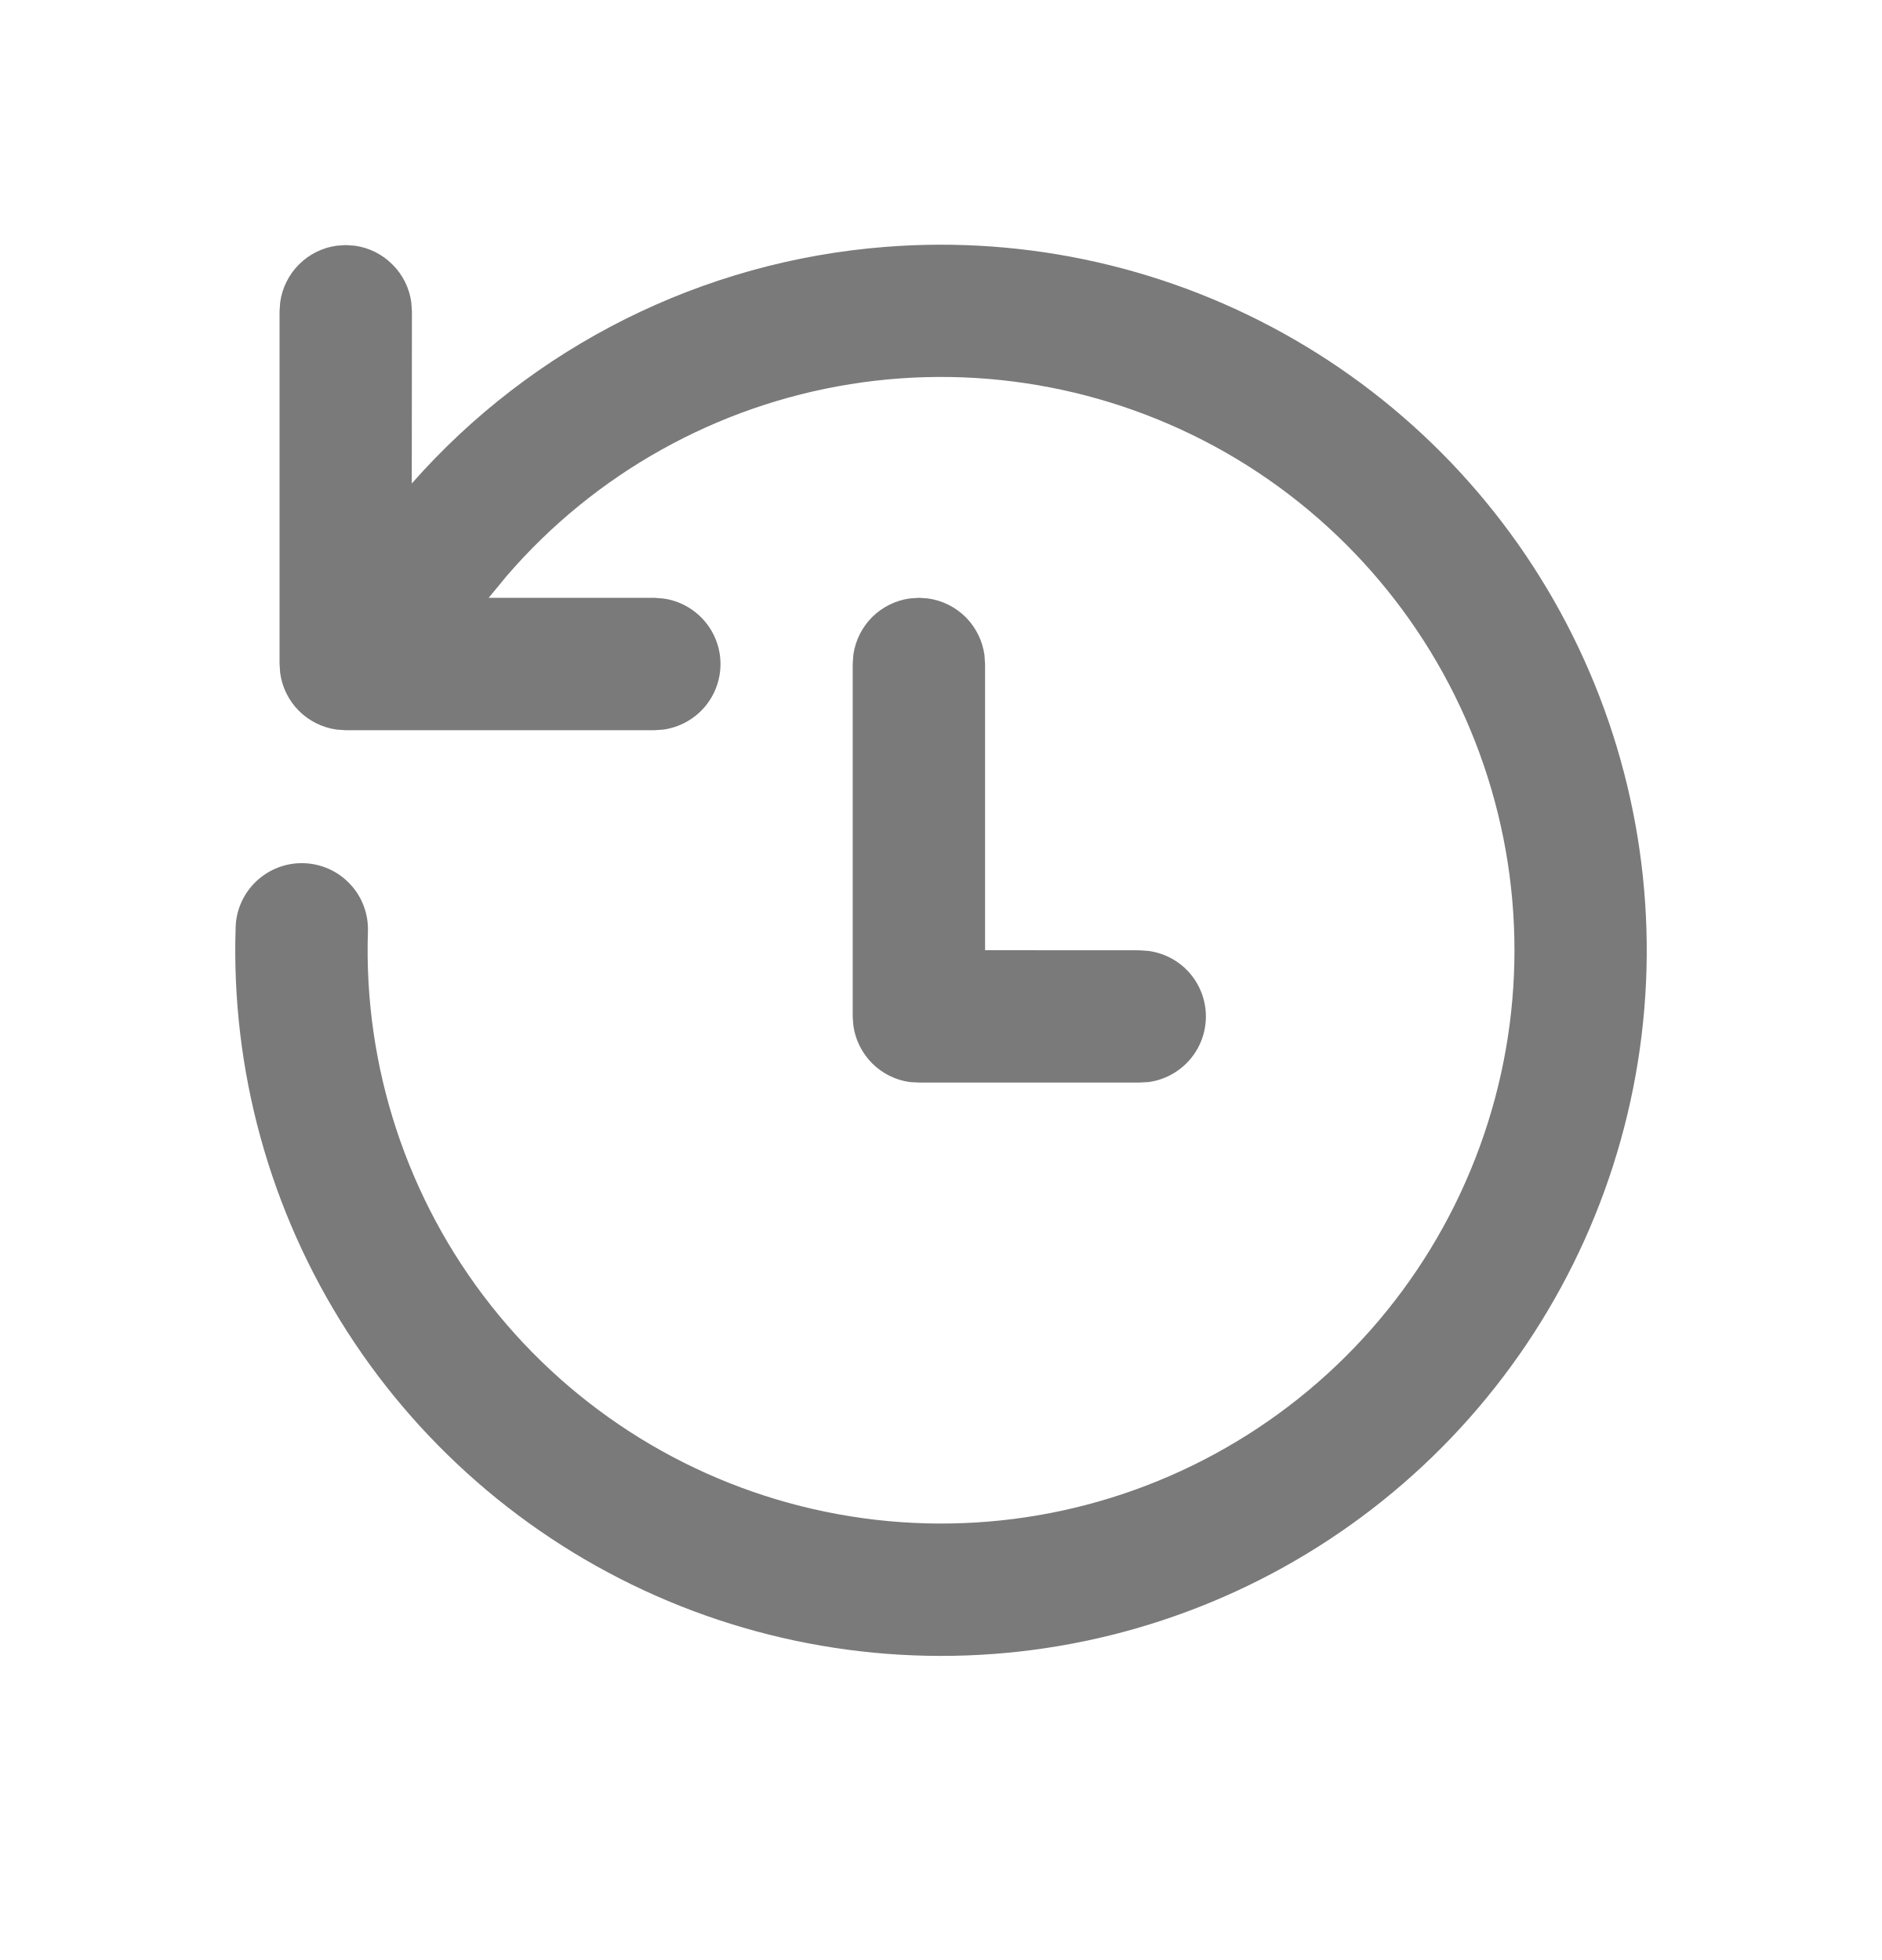
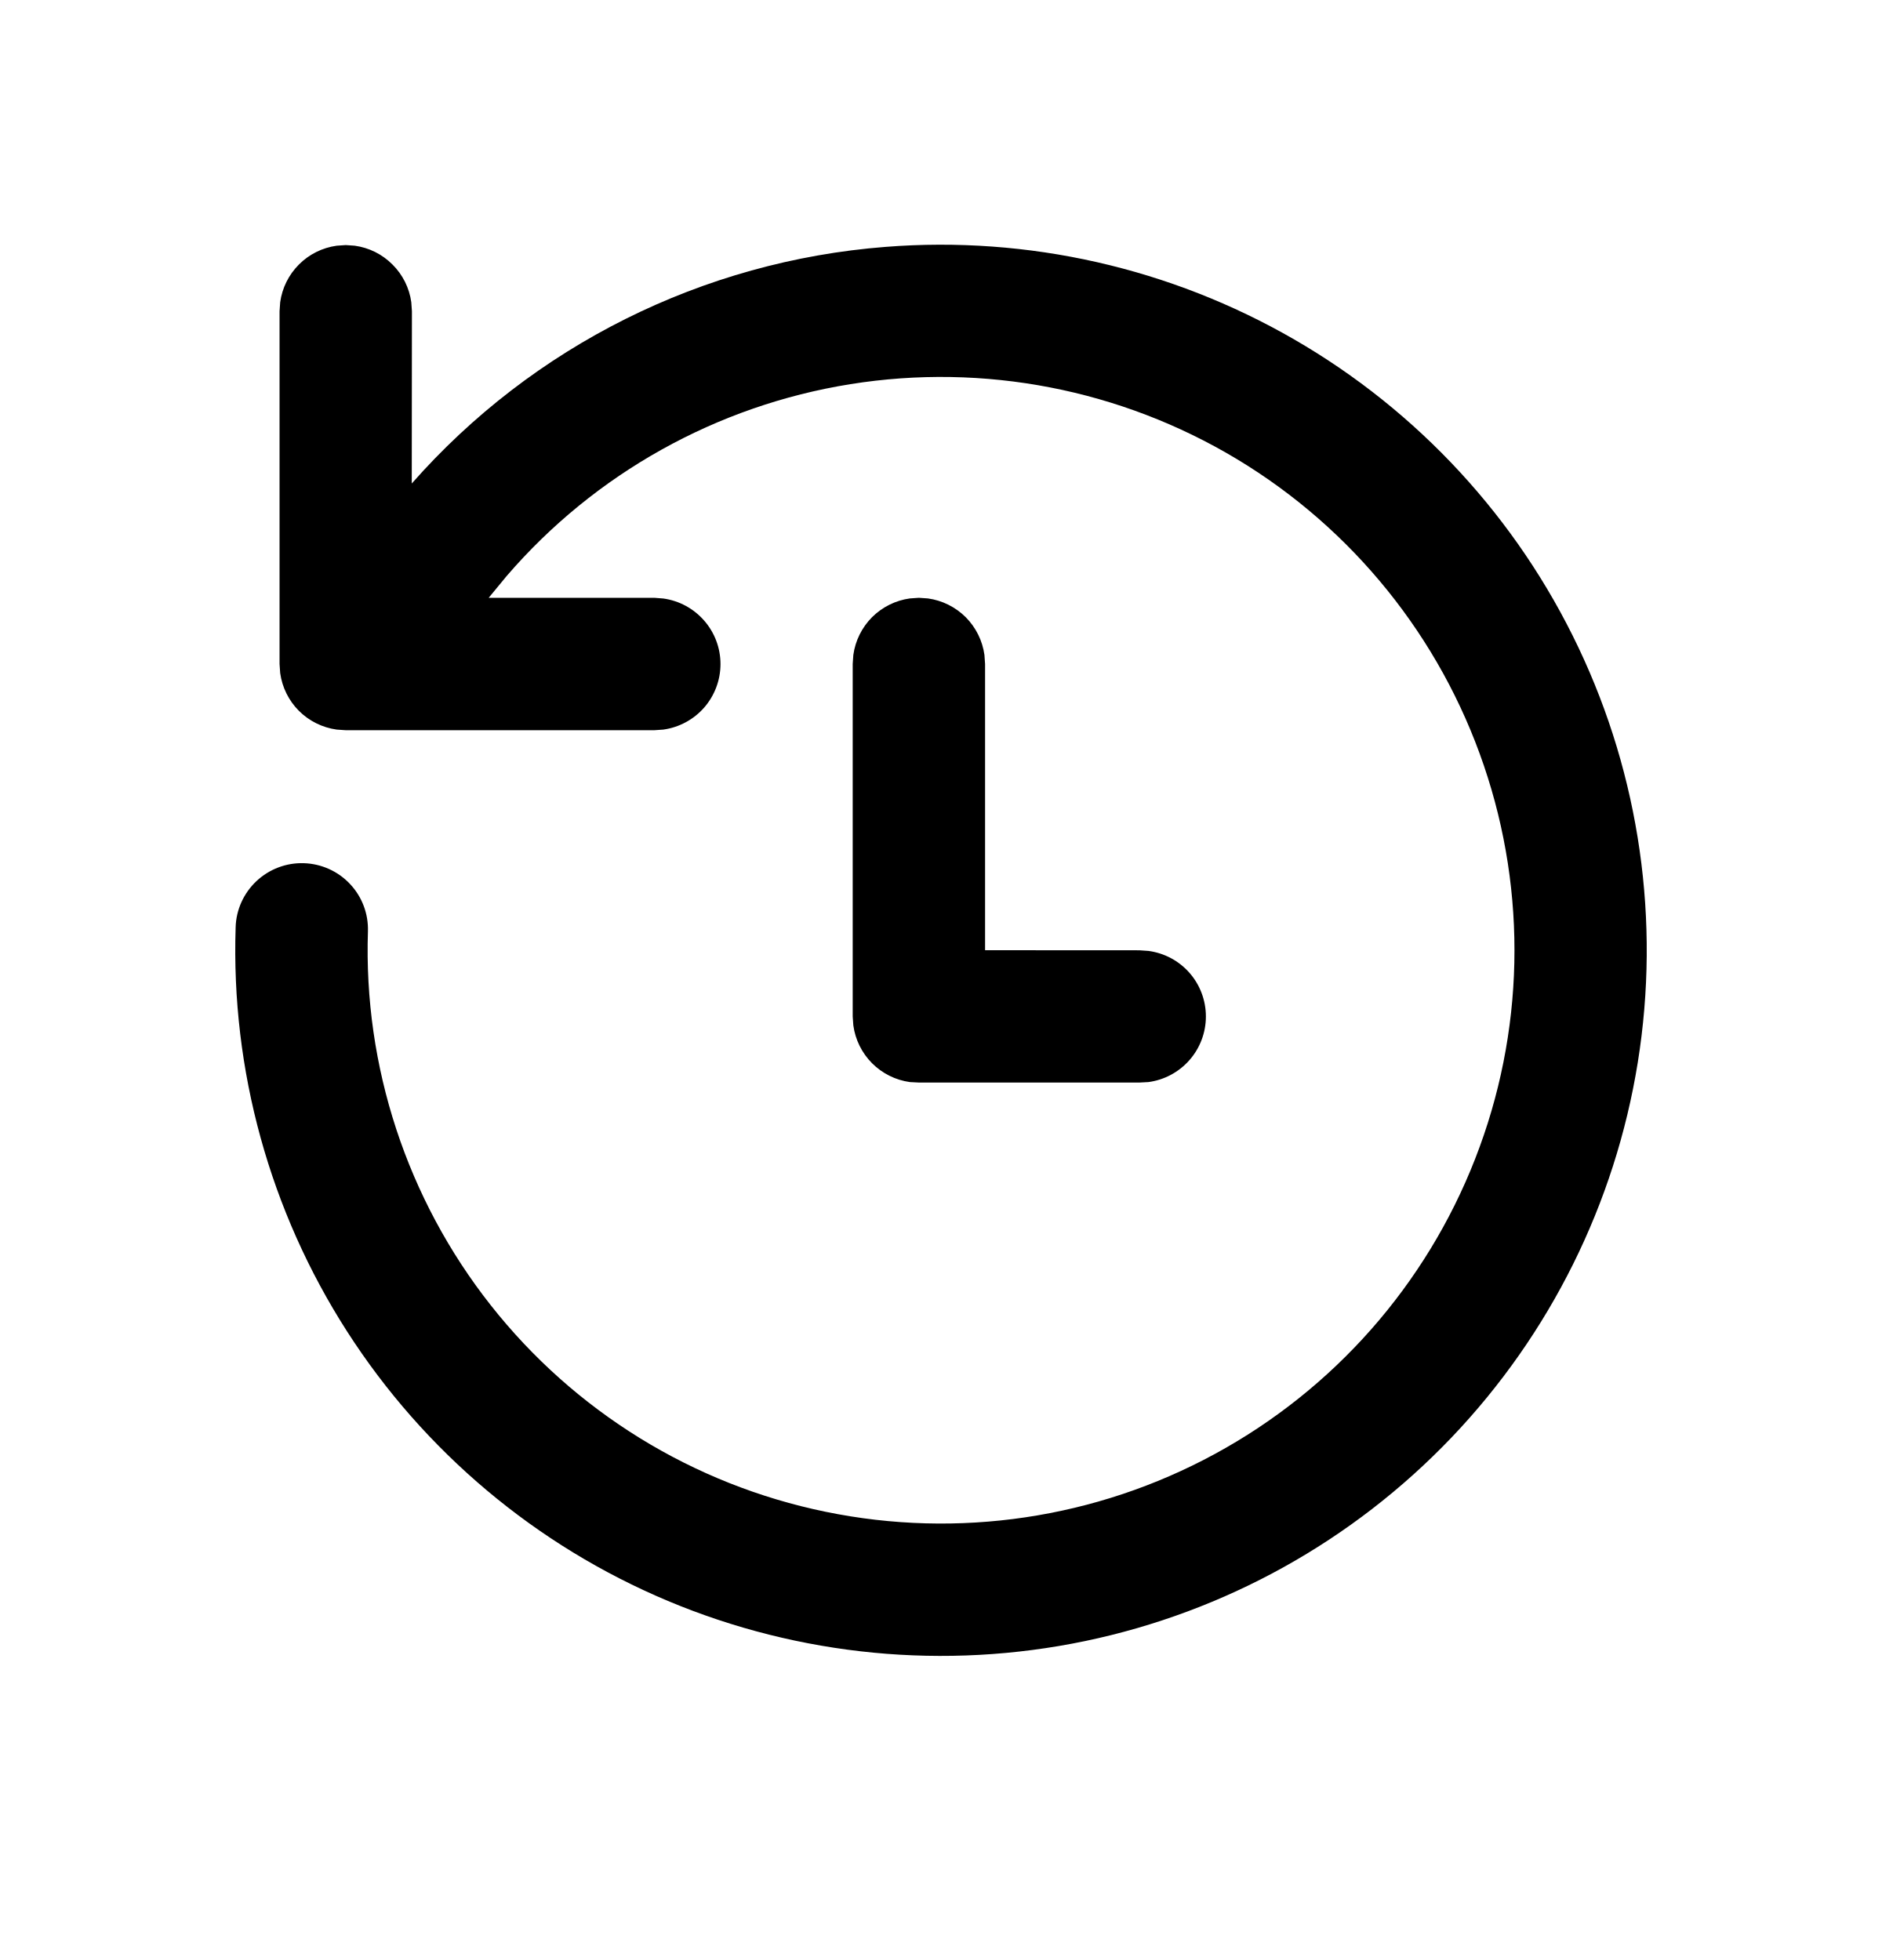
<svg xmlns="http://www.w3.org/2000/svg" viewBox="0 0 24 25" fill="currentColor">
-   <path d="M11.293 3.149C13.11 3.006 14.927 3.418 16.505 4.33C18.083 5.242 19.347 6.612 20.129 8.259C20.911 9.905 21.175 11.75 20.886 13.549C20.597 15.349 19.768 17.018 18.509 18.337C17.25 19.655 15.621 20.56 13.837 20.932C12.052 21.304 10.197 21.125 8.517 20.42C6.836 19.714 5.409 18.515 4.425 16.981C3.441 15.447 2.945 13.65 3.005 11.828C3.011 11.604 3.107 11.393 3.27 11.239C3.433 11.086 3.65 11.003 3.874 11.01C4.098 11.017 4.31 11.112 4.463 11.275C4.617 11.438 4.699 11.655 4.692 11.879C4.635 13.603 5.19 15.293 6.258 16.648C7.326 18.003 8.839 18.936 10.529 19.283C12.219 19.631 13.978 19.369 15.493 18.545C17.009 17.721 18.185 16.387 18.812 14.78C19.44 13.173 19.479 11.395 18.922 9.762C18.366 8.129 17.25 6.745 15.772 5.855C14.293 4.966 12.548 4.627 10.844 4.9C9.141 5.173 7.588 6.039 6.462 7.346L6.232 7.625H8.344L8.459 7.634C8.661 7.662 8.846 7.762 8.98 7.916C9.114 8.069 9.188 8.266 9.188 8.47C9.188 8.674 9.114 8.871 8.98 9.025C8.846 9.178 8.661 9.278 8.459 9.306L8.344 9.314H4.409L4.294 9.306C4.112 9.281 3.942 9.197 3.812 9.067C3.682 8.937 3.598 8.767 3.573 8.585L3.565 8.47V3.97L3.573 3.855C3.598 3.673 3.682 3.504 3.812 3.374C3.942 3.243 4.112 3.159 4.294 3.134L4.409 3.126L4.524 3.134C4.706 3.159 4.875 3.243 5.005 3.374C5.136 3.504 5.22 3.673 5.245 3.855L5.253 3.97L5.251 6.167C6.795 4.413 8.963 3.33 11.293 3.149ZM11.718 7.625L11.833 7.633C12.015 7.658 12.184 7.742 12.315 7.872C12.445 8.003 12.529 8.172 12.554 8.354L12.562 8.469V12.12L14.53 12.121L14.645 12.129C14.848 12.156 15.034 12.255 15.169 12.409C15.304 12.563 15.378 12.761 15.378 12.965C15.378 13.17 15.304 13.367 15.169 13.521C15.034 13.675 14.848 13.775 14.645 13.802L14.53 13.808H11.718L11.603 13.802C11.421 13.777 11.251 13.692 11.121 13.562C10.991 13.431 10.907 13.262 10.882 13.079L10.874 12.965V8.469L10.882 8.354C10.907 8.172 10.991 8.003 11.121 7.872C11.252 7.742 11.421 7.658 11.603 7.633L11.718 7.625Z" fill="#7A7A7A" />
+   <path d="M11.293 3.149C13.11 3.006 14.927 3.418 16.505 4.33C18.083 5.242 19.347 6.612 20.129 8.259C20.911 9.905 21.175 11.75 20.886 13.549C20.597 15.349 19.768 17.018 18.509 18.337C17.25 19.655 15.621 20.56 13.837 20.932C12.052 21.304 10.197 21.125 8.517 20.42C6.836 19.714 5.409 18.515 4.425 16.981C3.441 15.447 2.945 13.65 3.005 11.828C3.011 11.604 3.107 11.393 3.27 11.239C3.433 11.086 3.65 11.003 3.874 11.01C4.098 11.017 4.31 11.112 4.463 11.275C4.617 11.438 4.699 11.655 4.692 11.879C4.635 13.603 5.19 15.293 6.258 16.648C7.326 18.003 8.839 18.936 10.529 19.283C12.219 19.631 13.978 19.369 15.493 18.545C17.009 17.721 18.185 16.387 18.812 14.78C19.44 13.173 19.479 11.395 18.922 9.762C18.366 8.129 17.25 6.745 15.772 5.855C14.293 4.966 12.548 4.627 10.844 4.9C9.141 5.173 7.588 6.039 6.462 7.346L6.232 7.625H8.344L8.459 7.634C8.661 7.662 8.846 7.762 8.98 7.916C9.114 8.069 9.188 8.266 9.188 8.47C9.188 8.674 9.114 8.871 8.98 9.025C8.846 9.178 8.661 9.278 8.459 9.306L8.344 9.314H4.409L4.294 9.306C4.112 9.281 3.942 9.197 3.812 9.067C3.682 8.937 3.598 8.767 3.573 8.585L3.565 8.47V3.97L3.573 3.855C3.598 3.673 3.682 3.504 3.812 3.374C3.942 3.243 4.112 3.159 4.294 3.134L4.409 3.126L4.524 3.134C4.706 3.159 4.875 3.243 5.005 3.374C5.136 3.504 5.22 3.673 5.245 3.855L5.253 3.97L5.251 6.167C6.795 4.413 8.963 3.33 11.293 3.149ZM11.718 7.625L11.833 7.633C12.015 7.658 12.184 7.742 12.315 7.872C12.445 8.003 12.529 8.172 12.554 8.354L12.562 8.469V12.12L14.53 12.121L14.645 12.129C14.848 12.156 15.034 12.255 15.169 12.409C15.304 12.563 15.378 12.761 15.378 12.965C15.378 13.17 15.304 13.367 15.169 13.521C15.034 13.675 14.848 13.775 14.645 13.802L14.53 13.808H11.718L11.603 13.802C11.421 13.777 11.251 13.692 11.121 13.562C10.991 13.431 10.907 13.262 10.882 13.079L10.874 12.965V8.469L10.882 8.354C10.907 8.172 10.991 8.003 11.121 7.872C11.252 7.742 11.421 7.658 11.603 7.633L11.718 7.625Z" fill="currentColor" />
</svg>
